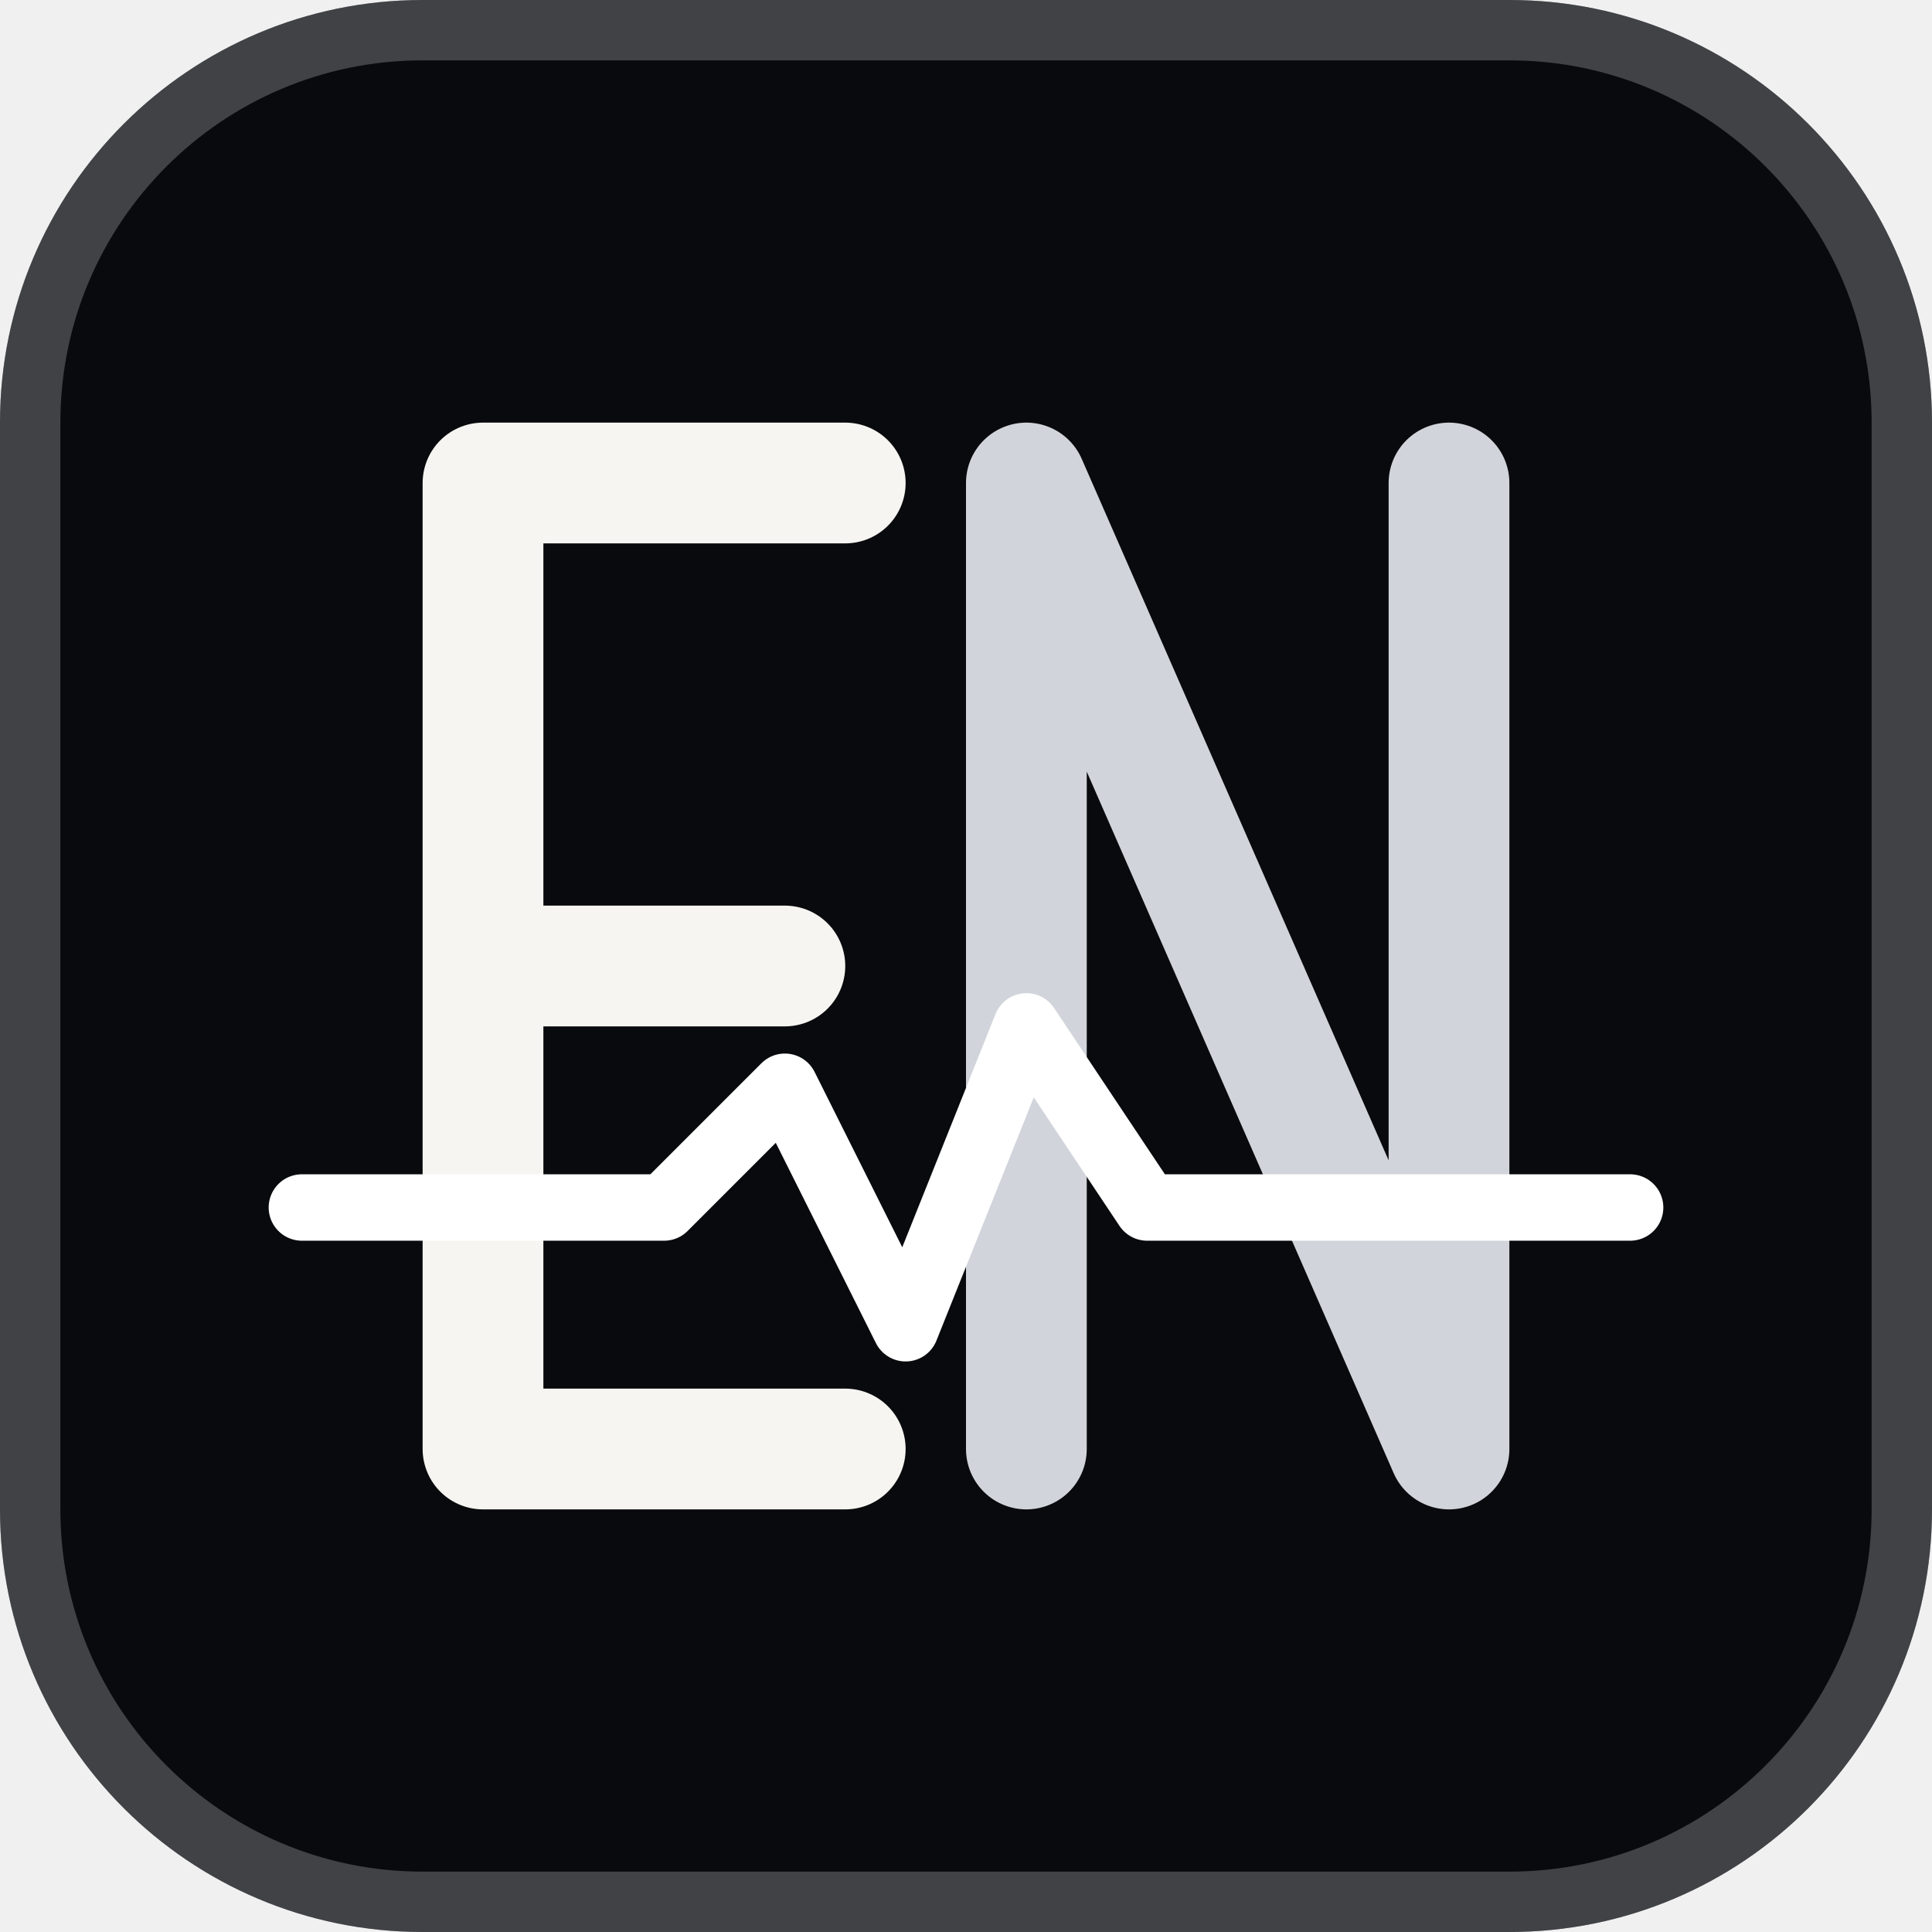
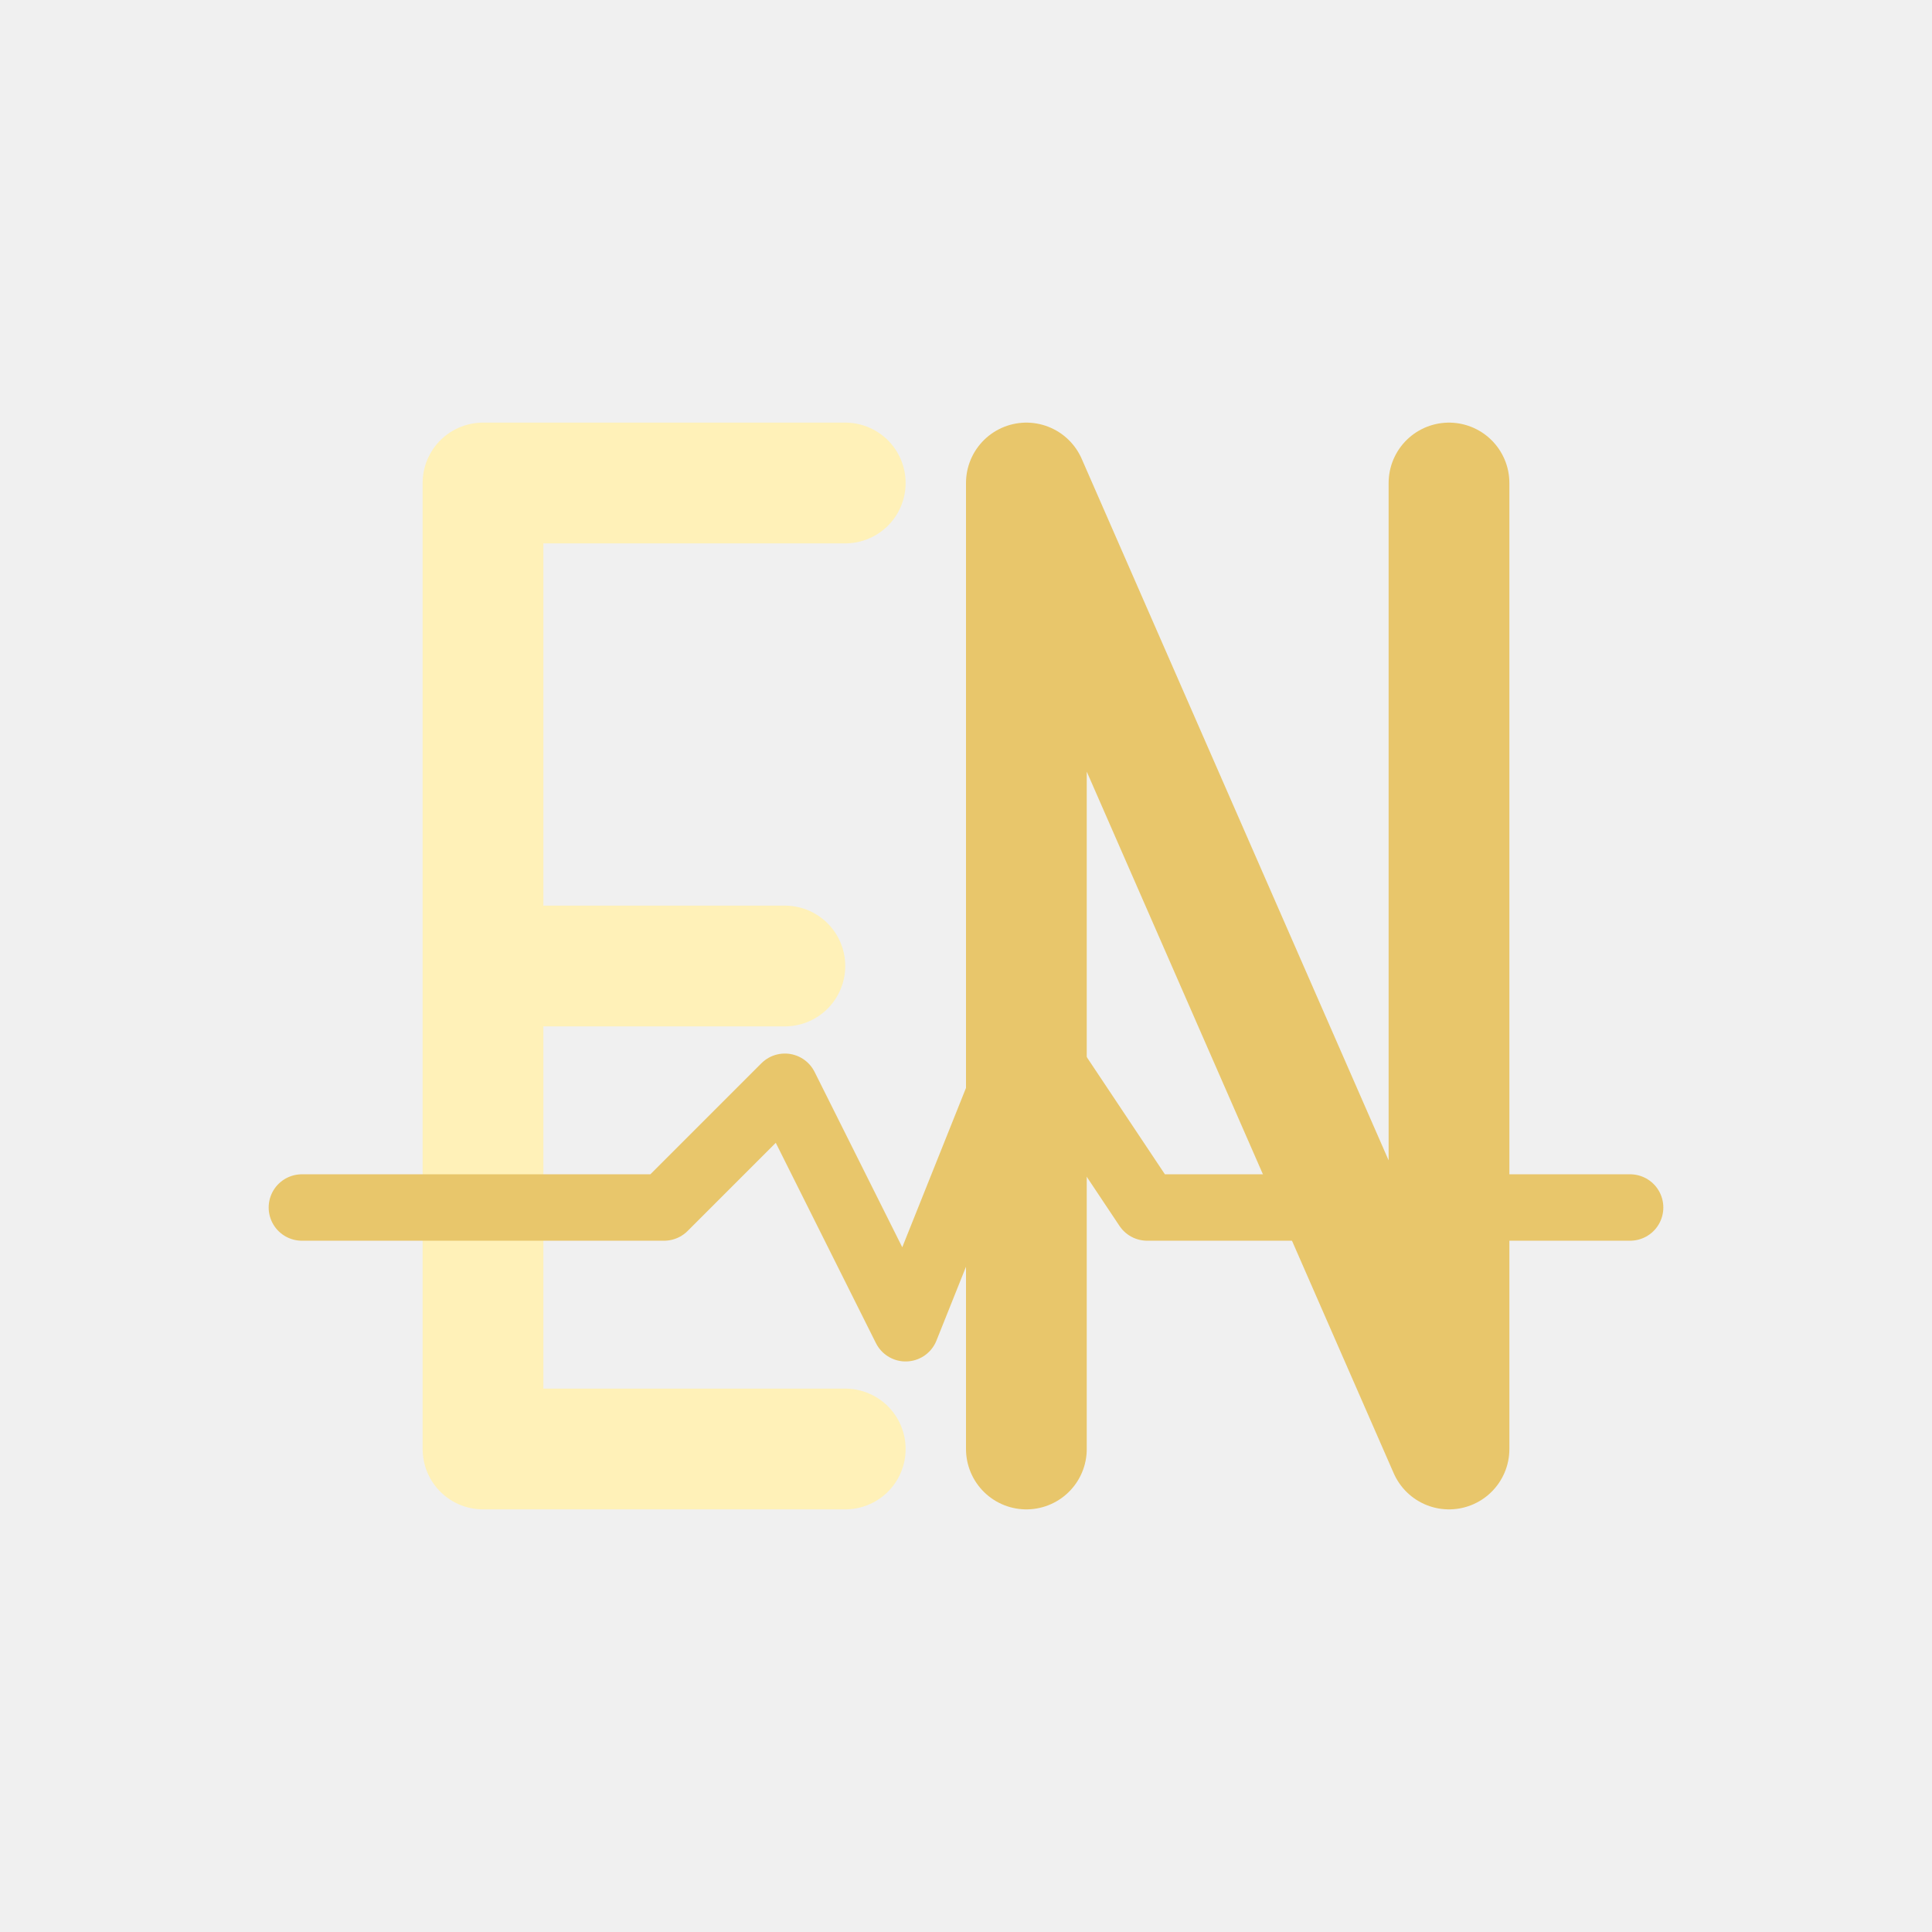
<svg xmlns="http://www.w3.org/2000/svg" viewBox="0 0 32 32" fill="none">
-   <rect width="32" height="32" rx="7" fill="#090A0D" />
-   <rect x="0.5" y="0.5" width="31" height="31" rx="6.5" stroke="#C1C5CC" stroke-opacity="0.3" />
-   <path d="M8 8V24M8 8H14M8 16H13M8 24H14" stroke="#F6F5F1" stroke-width="2" stroke-linecap="round" stroke-linejoin="round" />
-   <path d="M17 24V8L24 24V8" stroke="#D1D5DB" stroke-width="2" stroke-linecap="round" stroke-linejoin="round" />
-   <path d="M5 20H11L13 18L15 22L17 17L19 20H27" stroke="#FFFFFF" stroke-width="1.1" stroke-linecap="round" stroke-linejoin="round" />
+   <path d="M8 8V24M8 8H14M8 16H13M8 24H14" stroke="#FFF1B8" stroke-width="2" stroke-linecap="round" stroke-linejoin="round" />
+   <path d="M17 24V8L24 24V8" stroke="#E8C66B" stroke-width="2" stroke-linecap="round" stroke-linejoin="round" />
+   <path d="M5 20H11L13 18L15 22L17 17L19 20H27" stroke="#E8C66B" stroke-width="1.1" stroke-linecap="round" stroke-linejoin="round" />
</svg>
